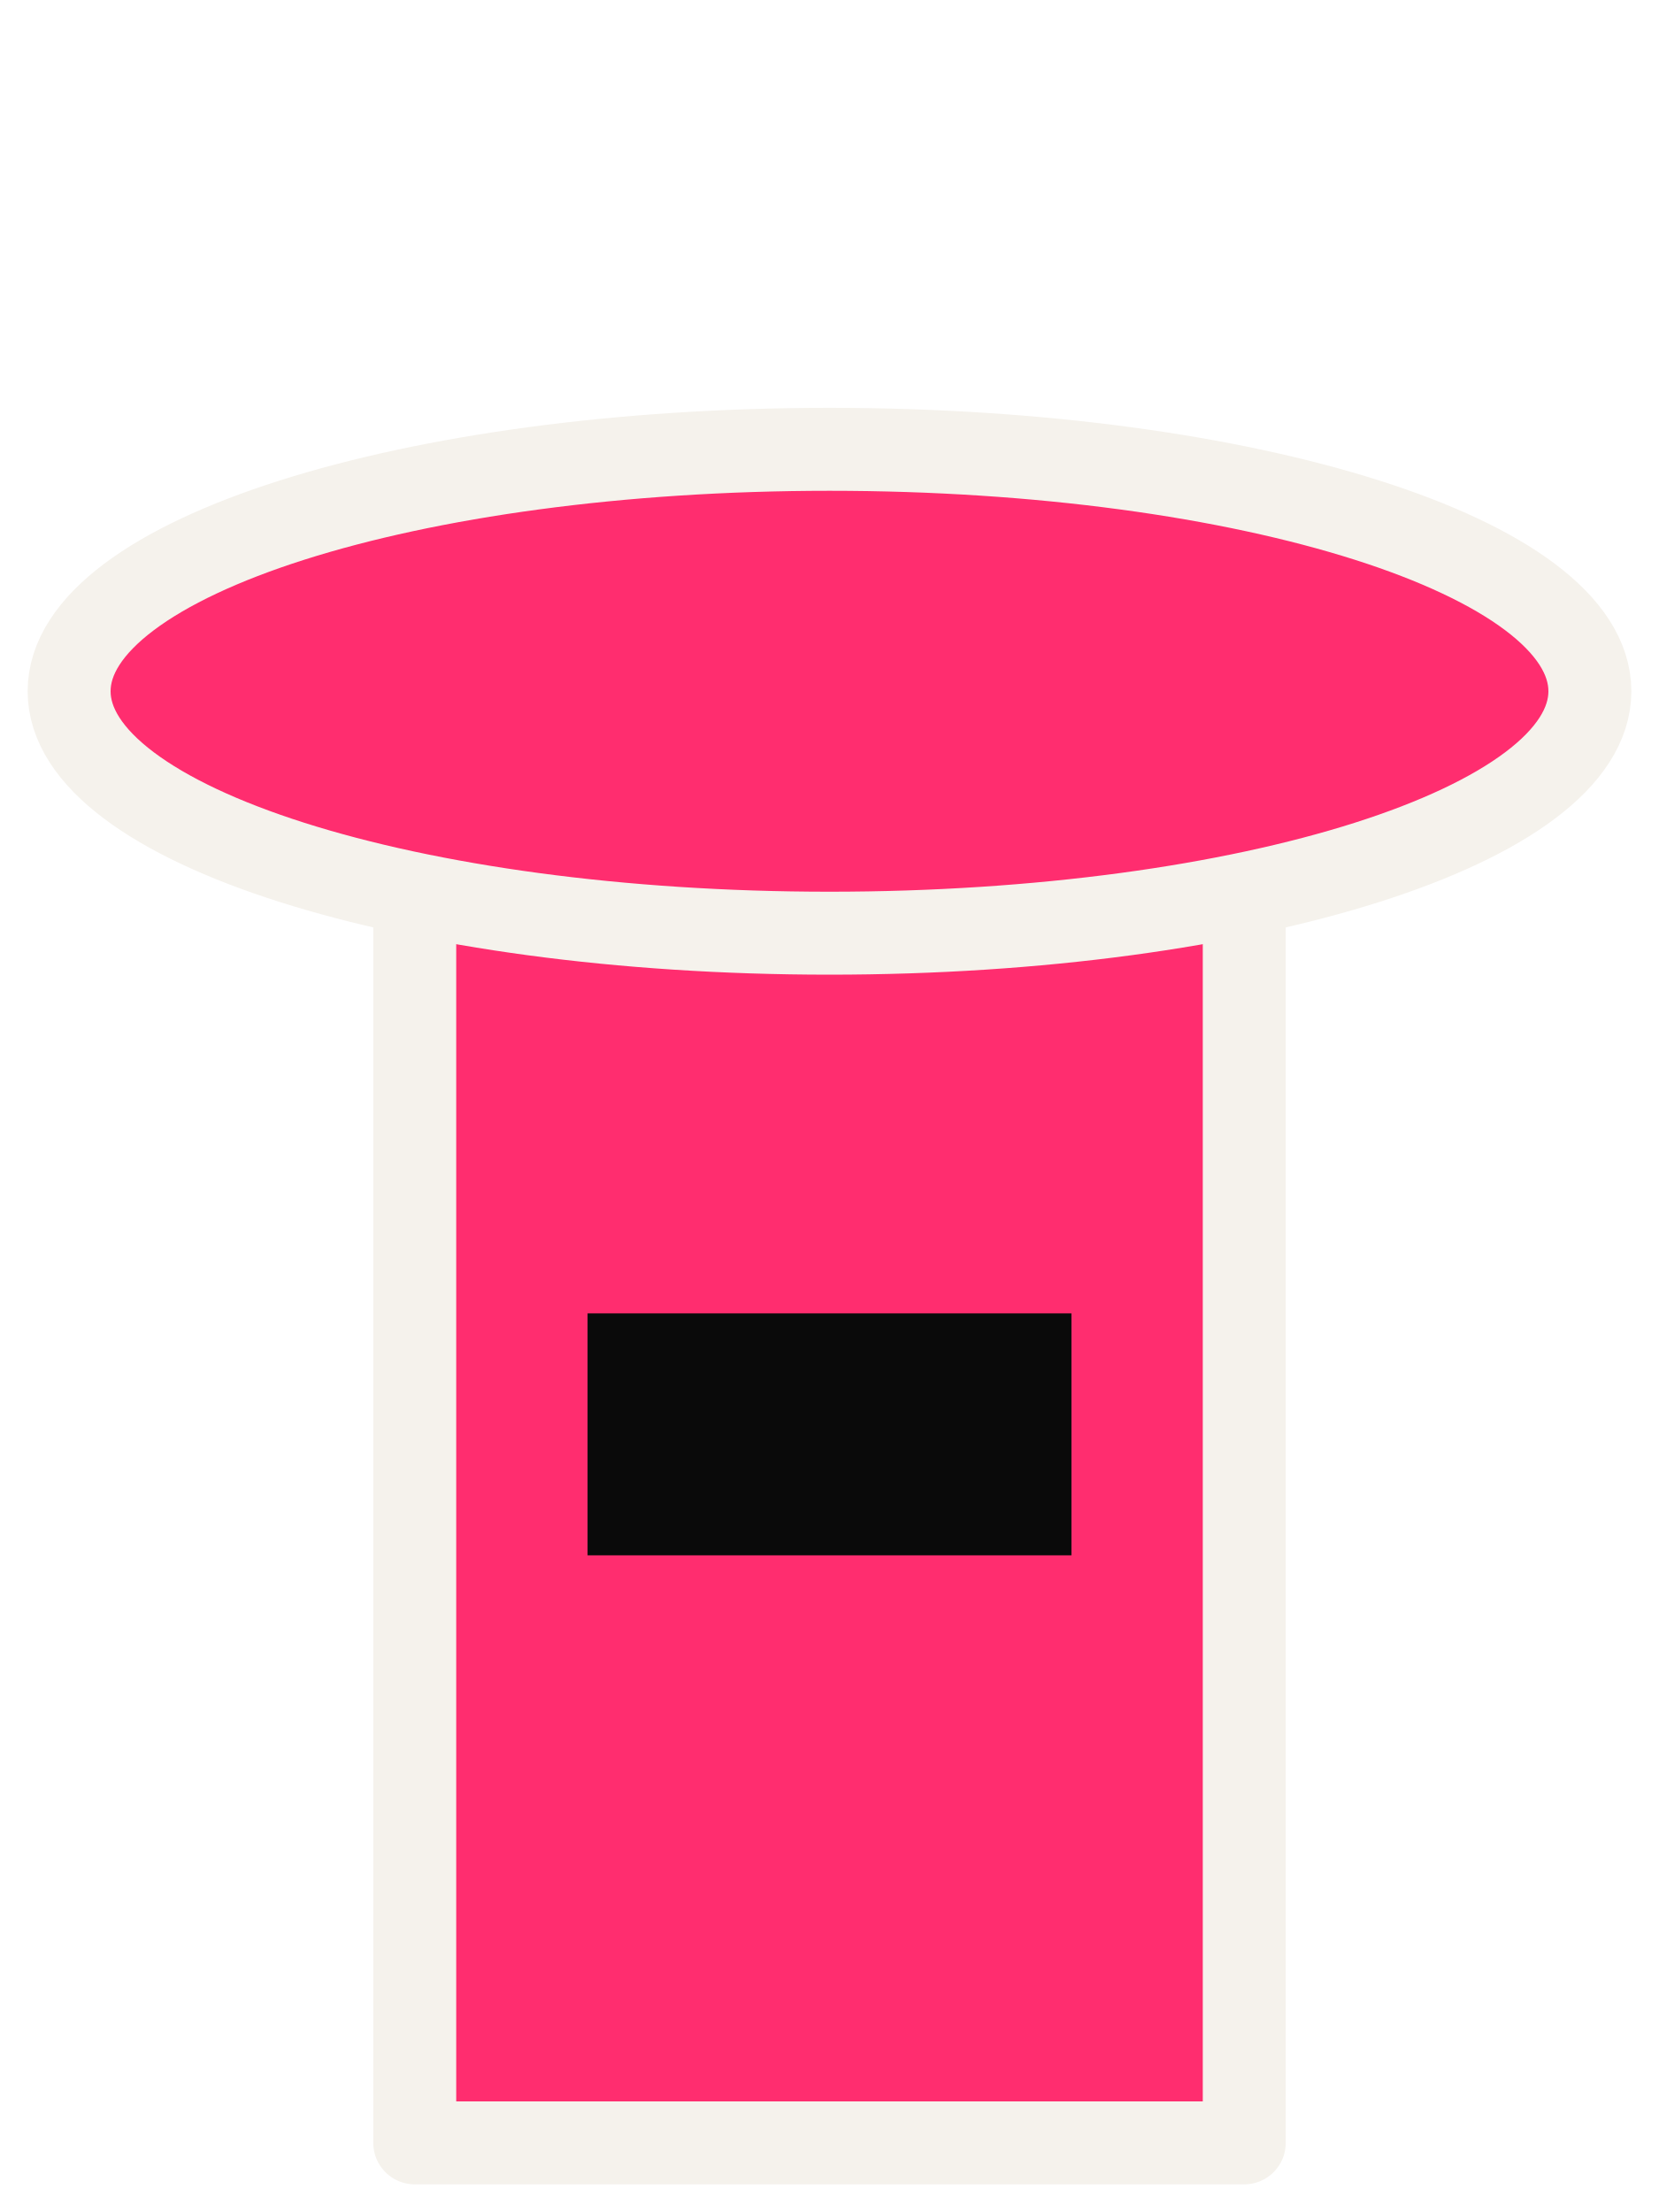
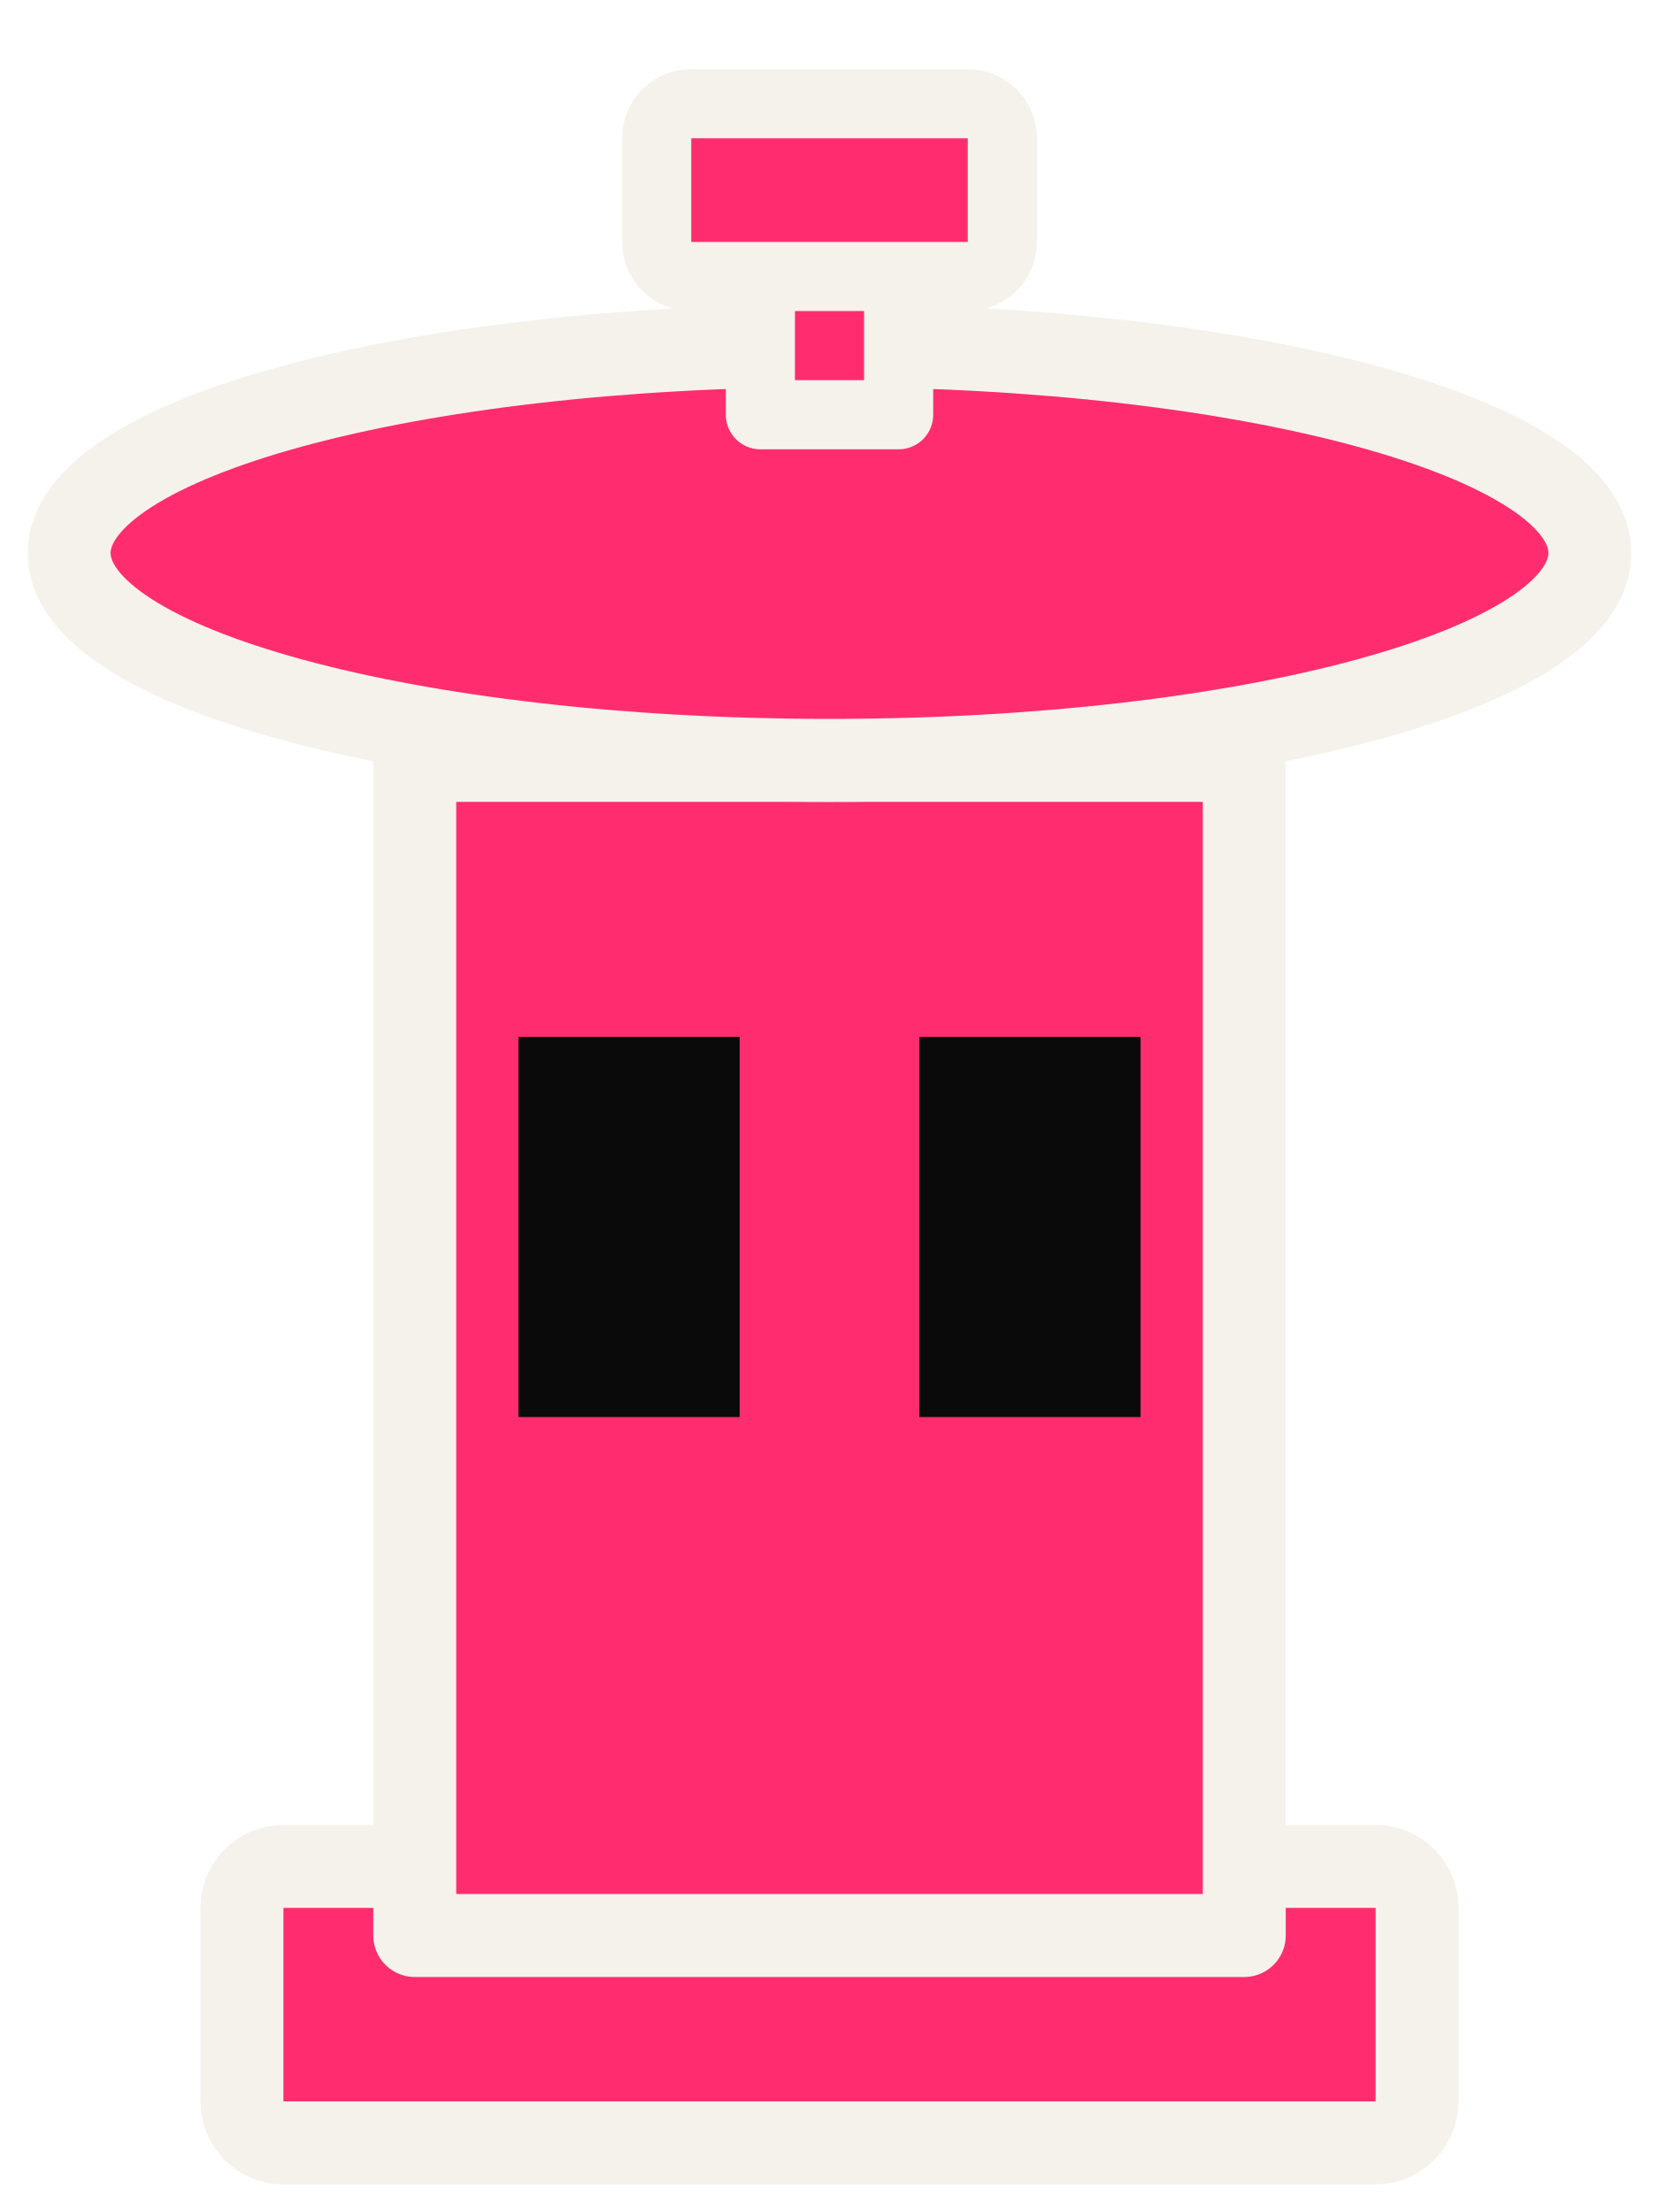
<svg xmlns="http://www.w3.org/2000/svg" viewBox="0 0 24 32" width="24" height="32">
-   <rect x="6" y="13" width="12" height="18" fill="#FF2D6F" stroke="#F5F2EC" stroke-width="1.2" stroke-linejoin="round" stroke-linecap="round" />
-   <ellipse cx="12" cy="10" rx="11" ry="3.5" fill="#FF2D6F" stroke="#F5F2EC" stroke-width="1.2" />
-   <rect x="8.5" y="19" width="7" height="3.5" fill="#0A0A0A" />
+   <rect x="3.5" y="27" width="17" height="4" rx="0.6" fill="#FF2D6F" stroke="#F5F2EC" stroke-width="1.2" stroke-linejoin="round" />
+   <rect x="6" y="11" width="12" height="17" fill="#FF2D6F" stroke="#F5F2EC" stroke-width="1.2" stroke-linejoin="round" />
+   <ellipse cx="12" cy="8" rx="11" ry="3" fill="#FF2D6F" stroke="#F5F2EC" stroke-width="1.2" />
+   <rect x="11" y="3.5" width="2" height="2.5" fill="#FF2D6F" stroke="#F5F2EC" stroke-width="1" stroke-linejoin="round" />
+   <rect x="9.5" y="1.5" width="5" height="2.5" rx="0.5" fill="#FF2D6F" stroke="#F5F2EC" stroke-width="1" stroke-linejoin="round" />
+   <rect x="7.5" y="15" width="3.2" height="5.5" fill="#0A0A0A" />
+   <rect x="13.3" y="15" width="3.2" height="5.5" fill="#0A0A0A" />
</svg>
